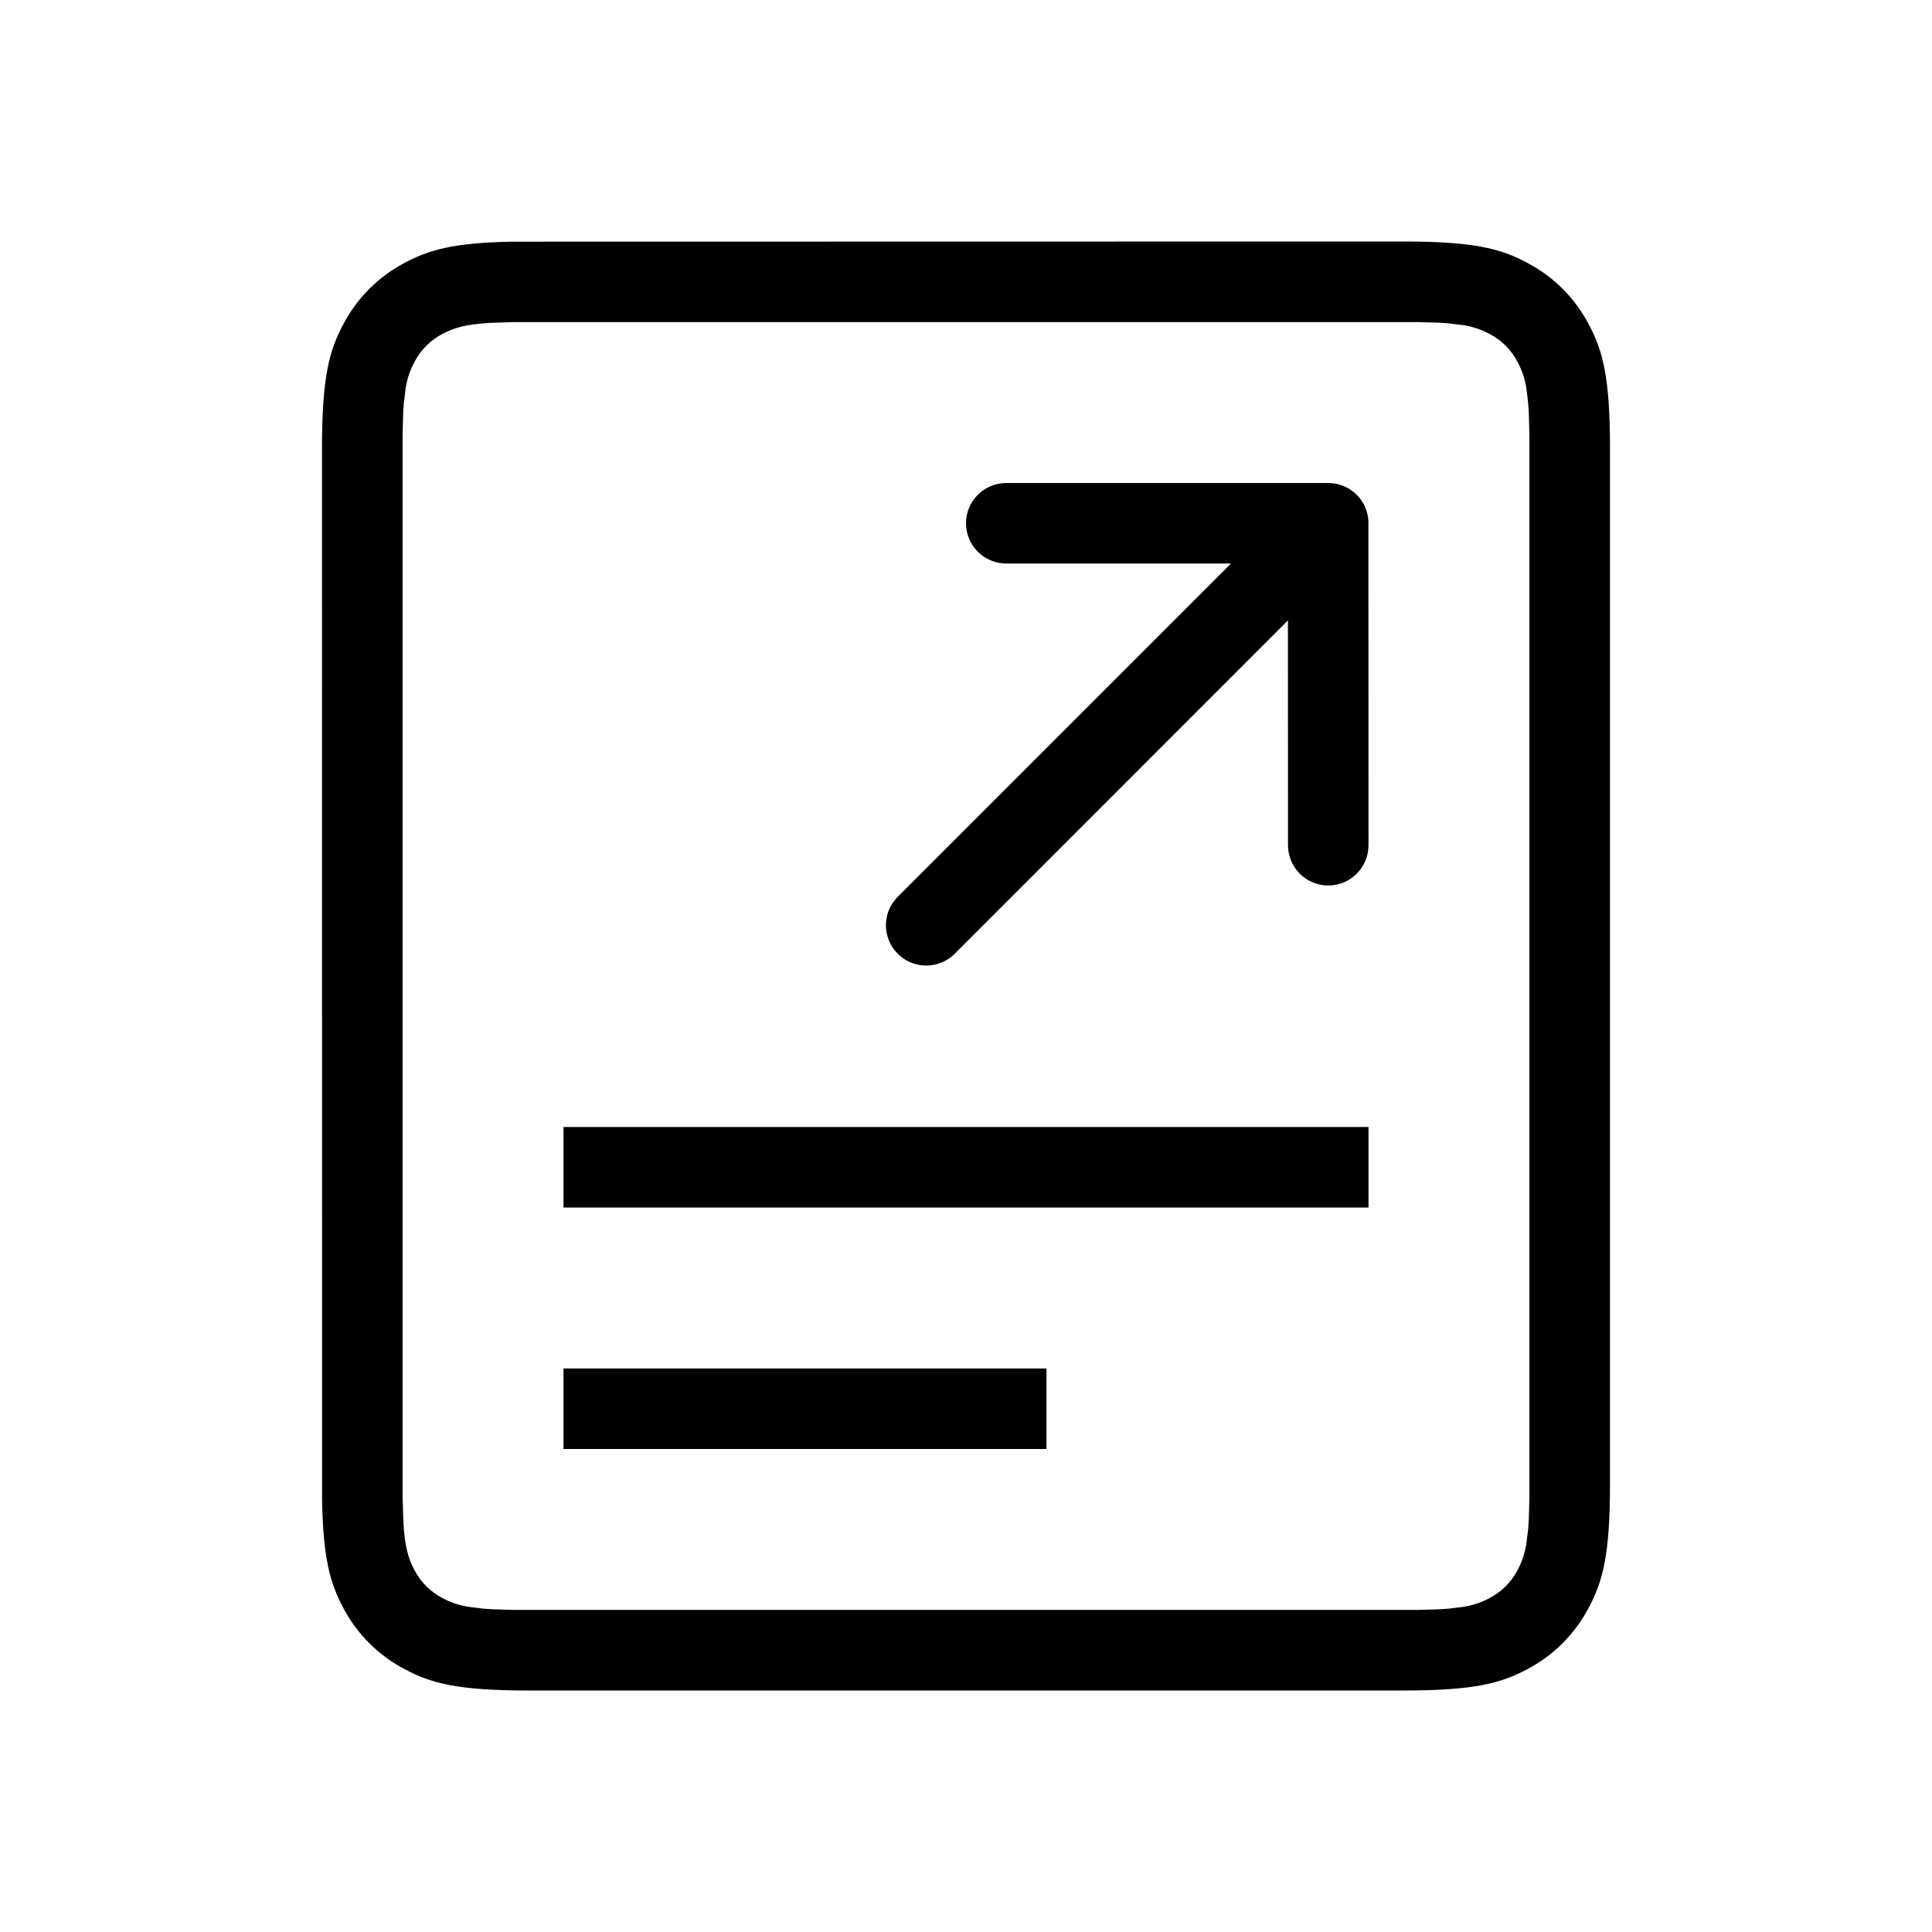
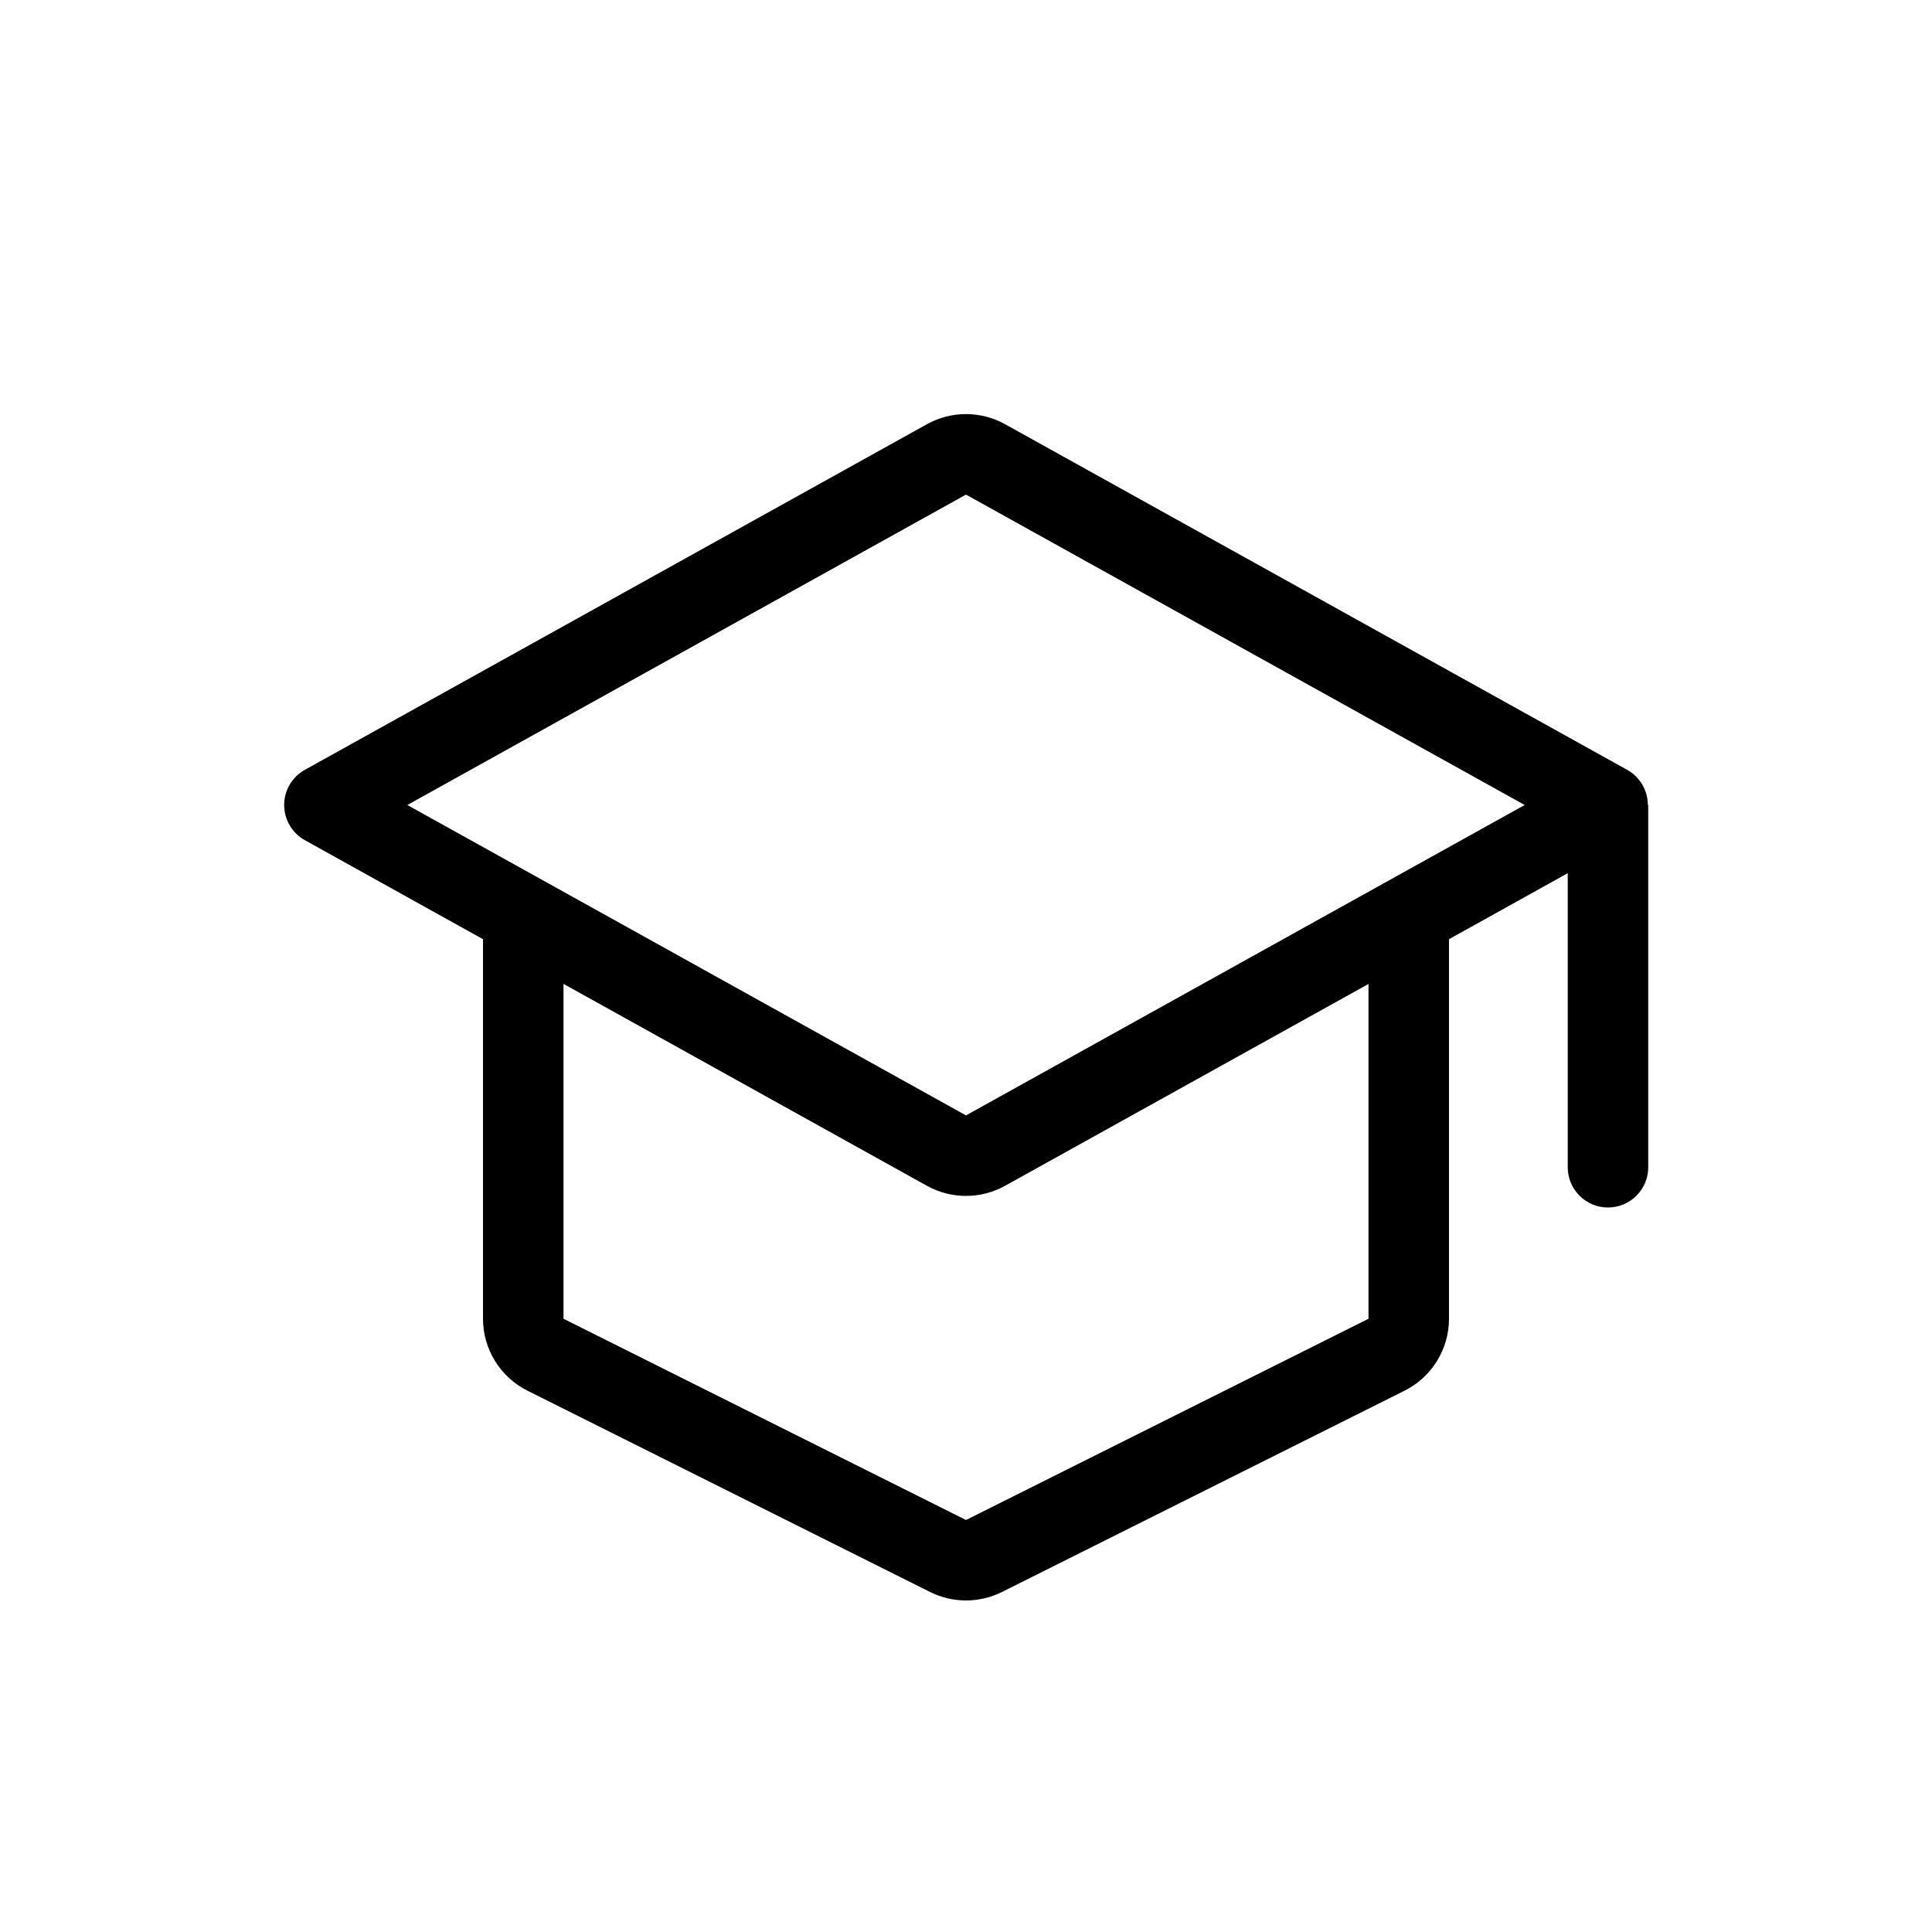
<svg xmlns="http://www.w3.org/2000/svg" width="24" height="24" viewBox="0 0 24 24">
-   <path d="M17.436 3c.892 0 1.215.093 1.54.267.327.174.583.43.757.756.174.326.267.65.267 1.54v12.873c0 .892-.093 1.215-.267 1.54a1.81 1.81 0 01-.756.757c-.326.174-.65.267-1.54.267H6.563c-.892 0-1.215-.093-1.54-.267a1.81 1.81 0 01-.757-.756c-.16-.301-.252-.6-.265-1.345L4 5.564c0-.892.093-1.215.267-1.54a1.81 1.81 0 01.756-.757c.301-.16.6-.252 1.345-.265L17.436 3zm.17 1.001H6.394l-.305.01c-.305.018-.449.06-.594.138a.814.814 0 00-.346.346c-.05.093-.085.186-.109.321l-.023.186-.008.114-.008.278v13.212l.01.305c.018.305.06.449.138.594a.814.814 0 00.346.346c.093.05.186.085.321.109l.186.023.114.008.278.008h11.212l.278-.008.114-.008.186-.023c.135-.024.228-.059.321-.109a.814.814 0 00.346-.346c.05-.093.085-.186.109-.321l.023-.186.008-.114.008-.278V5.394l-.008-.278-.008-.114-.023-.186a1.007 1.007 0 00-.109-.321.814.814 0 00-.346-.346 1.007 1.007 0 00-.321-.109l-.186-.023-.114-.008-.278-.008zM13 17v1H7v-1h6zm4-3v1H7v-1h10zm-.5-8a.5.5 0 01.5.5l-.001.01L17 10.5a.5.5 0 01-1 0l-.001-2.793-4.145 4.147a.501.501 0 01-.765-.638l.057-.07L15.292 7H12.5a.5.5 0 010-1h4z" fill="currentColor" fill-rule="evenodd" />
+   <path fill="currentColor" fill-rule="evenodd" d="M5.06 10 12 13.856 18.94 10 12 6.144zm-1.273-.437a.5.5 0 0 0 0 .874L6 11.667v4.715a1 1 0 0 0 .553.894l5 2.5a1 1 0 0 0 .894 0l5-2.5a1 1 0 0 0 .553-.894v-4.715l1.475-.82V14.5a.5.5 0 0 0 1 0V10h-.005a.5.5 0 0 0-.257-.437L12.486 5.27a1 1 0 0 0-.972 0zM17 12.223l-4.514 2.507a1 1 0 0 1-.972 0L7 12.222v4.16l5 2.5 5-2.5v-4.16Z" clip-rule="evenodd" />
</svg>
